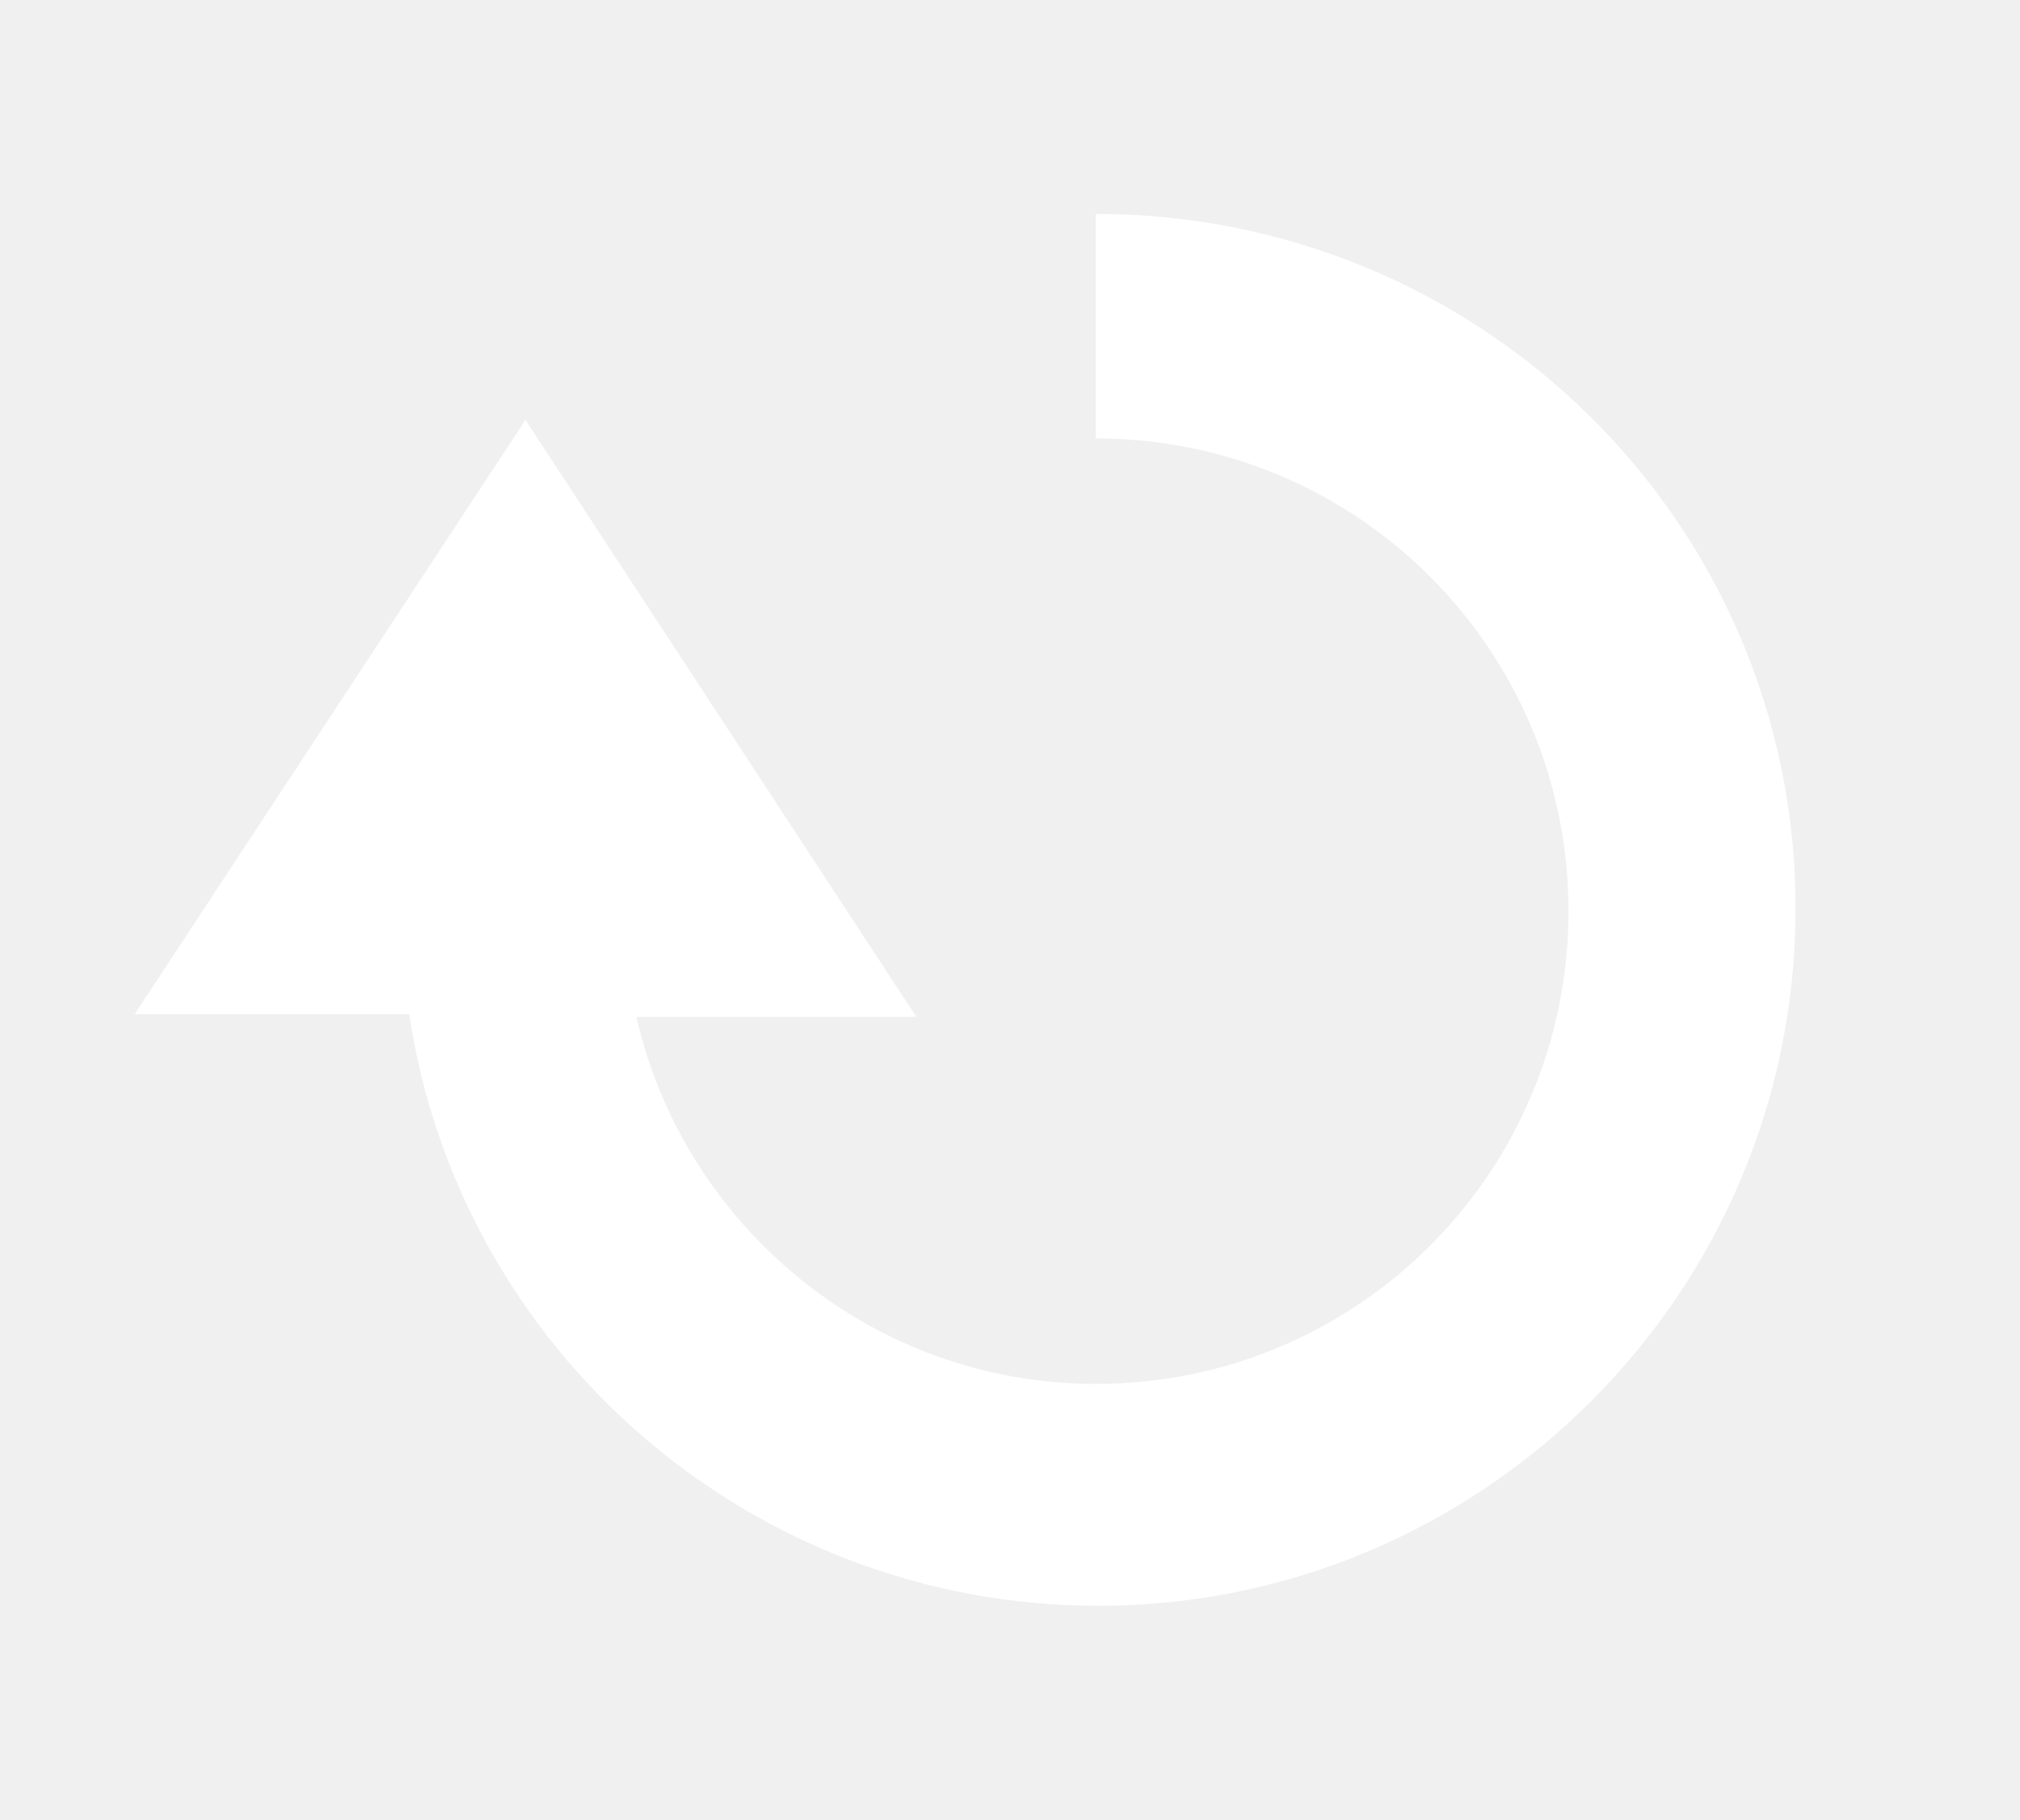
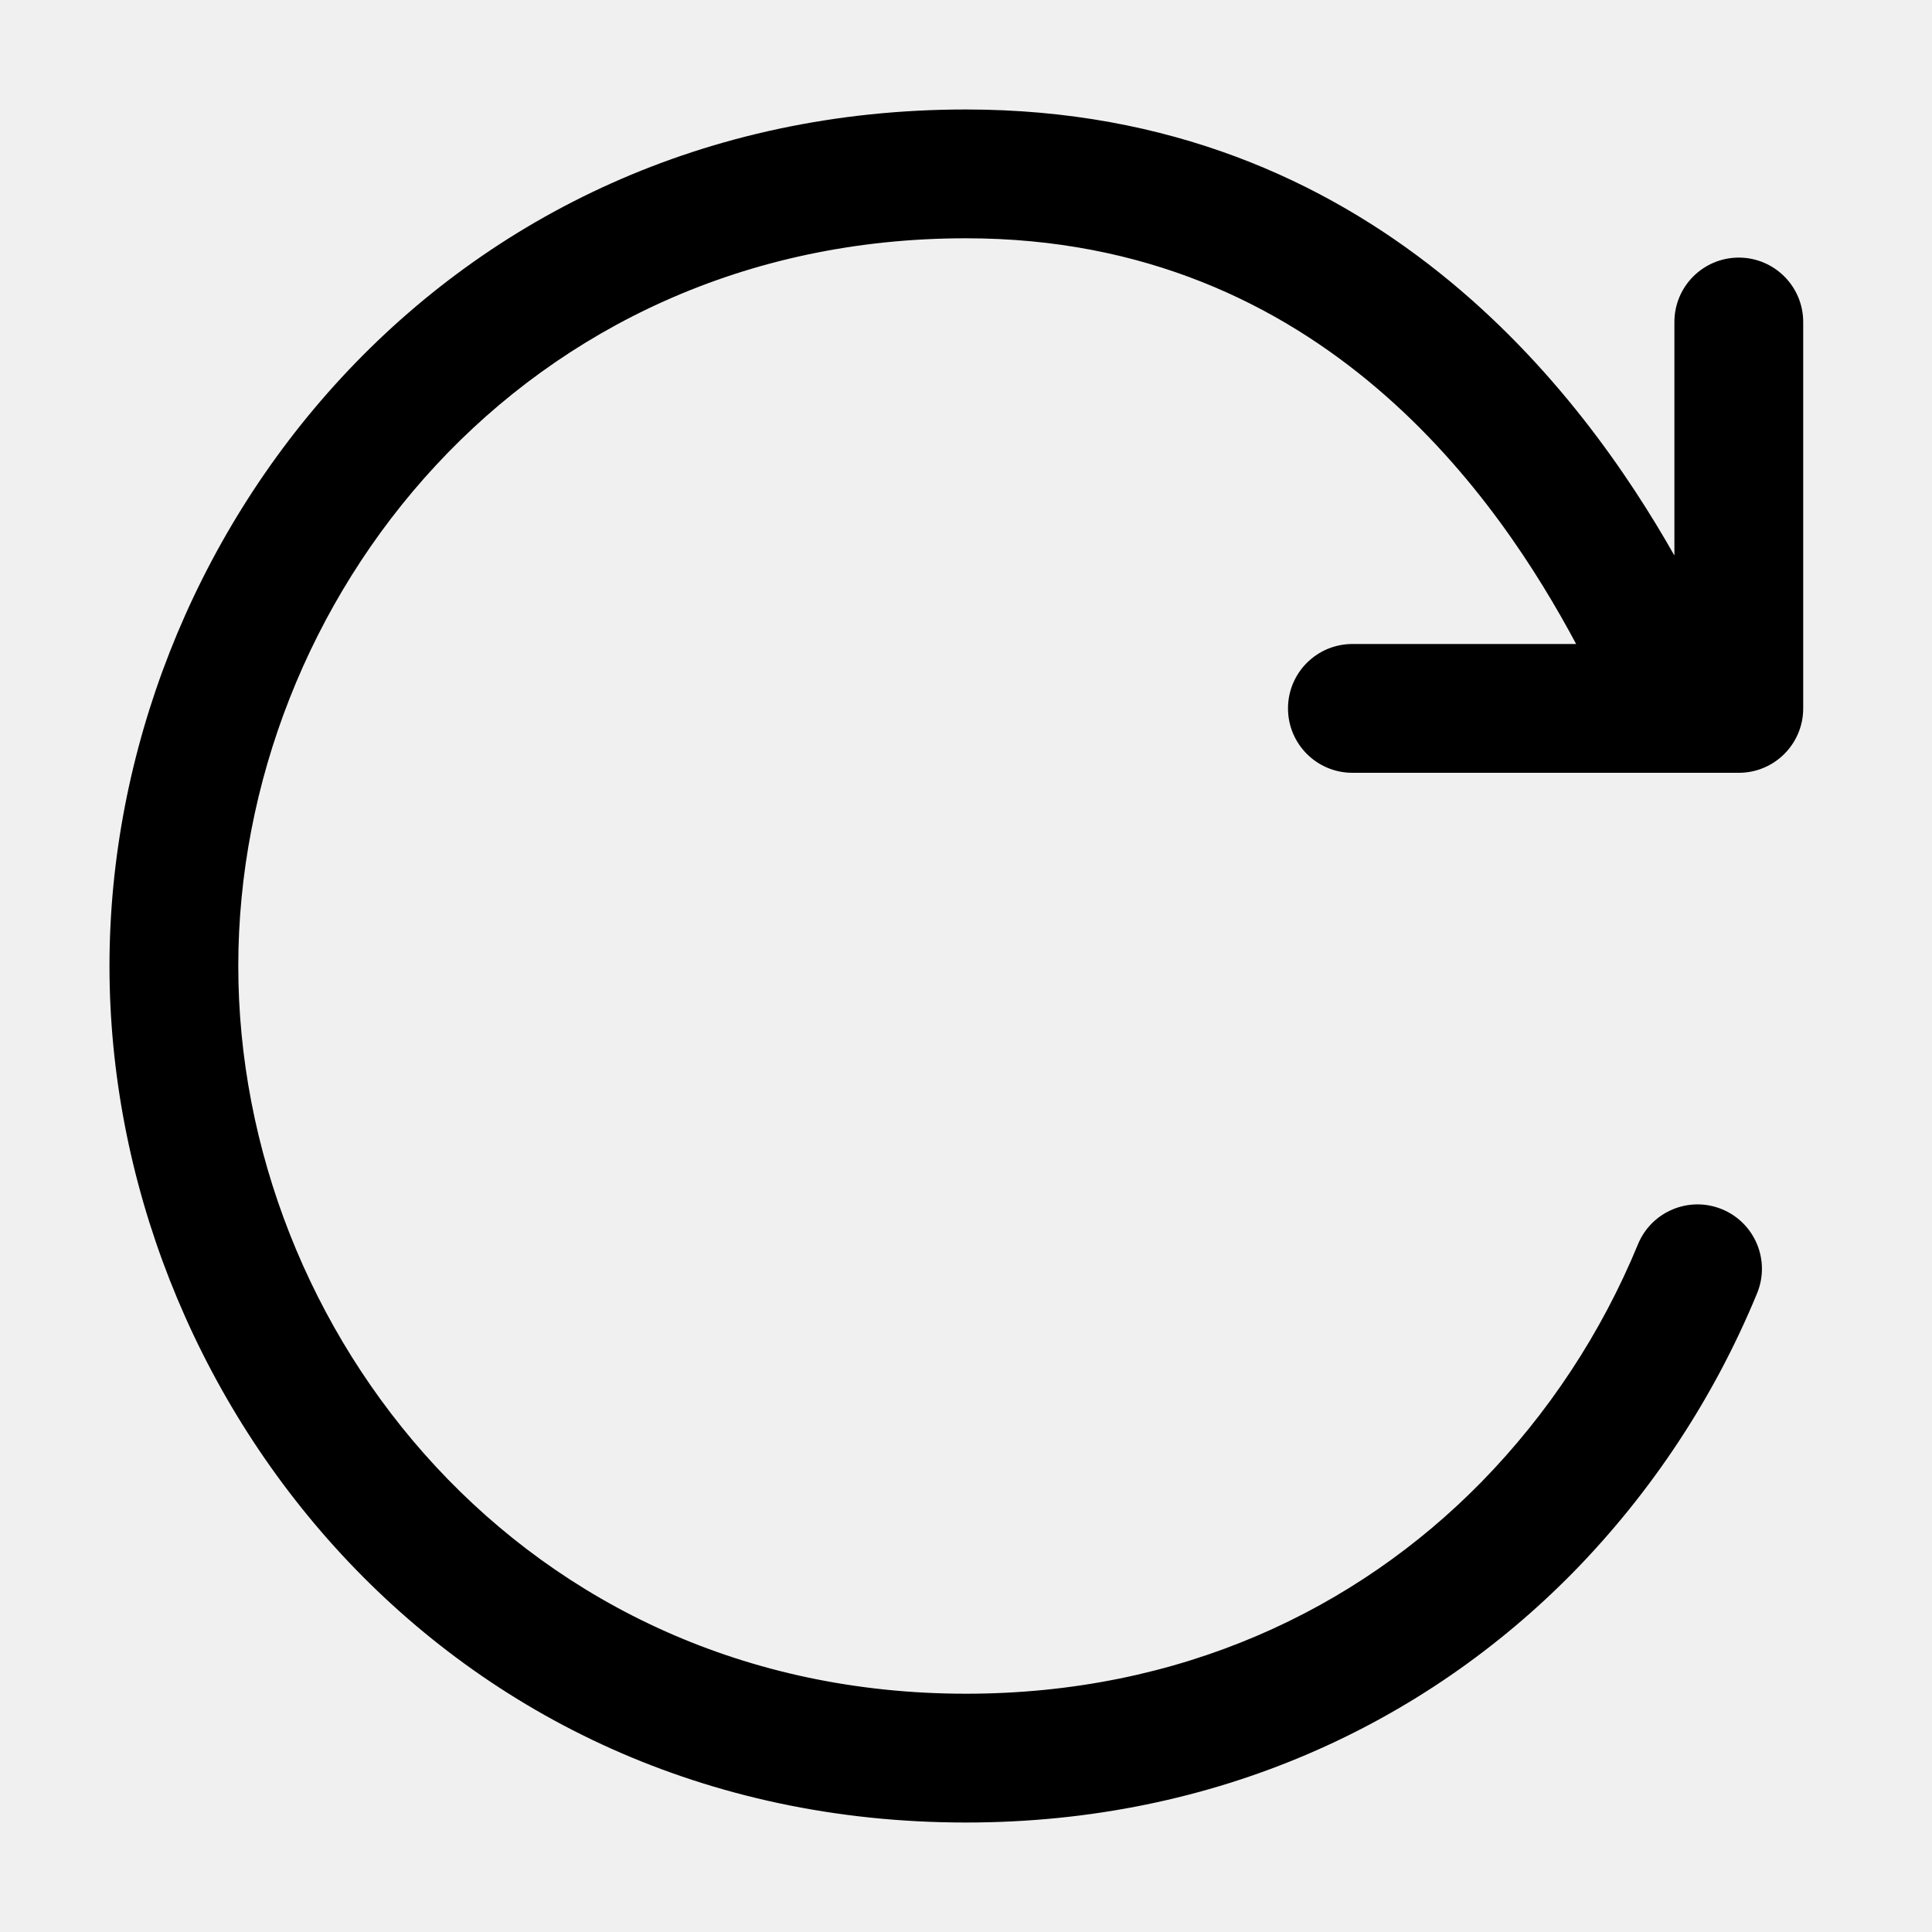
- <svg xmlns="http://www.w3.org/2000/svg" version="1.1" id="Layer_1" x="0px" y="0px" viewBox="0 0 76.5 68.9" enable-background="new 0 0 76.5 68.9" xml:space="preserve">
-   <path fill="#FFFFFF" d="M41.5,8.1v8.5c9.9,0,17.9,8,17.9,17.9s-8,17.9-17.9,17.9c-8.5,0-15.6-6-17.4-13.9h10.6L19.9,15.9L5.1,38.4  h10.4c1.9,12.7,12.9,22.4,26.1,22.4c14.5,0,26.4-11.8,26.4-26.4S56.1,8.1,41.5,8.1z" />
+ <svg xmlns="http://www.w3.org/2000/svg" width="15" height="15" viewBox="0 0 15 15" fill="none">
+   <path d="M1.85 7.5c0-2.835 2.21-5.65 5.65-5.65 2.778 0 4.152 2.056 4.737 3.15H10.5a.5.5 0 0 0 0 1h3a.5.5 0 0 0 .5-.5v-3a.5.5 0 0 0-1 0v1.813C12.296 3.071 10.666.85 7.5.85 3.437.85.85 4.185.85 7.5s2.587 6.65 6.65 6.65c1.944 0 3.562-.77 4.714-1.942a6.8 6.8 0 0 0 1.428-2.167.5.5 0 1 0-.925-.38 5.8 5.8 0 0 1-1.216 1.846c-.971.99-2.336 1.643-4.001 1.643-3.44 0-5.65-2.815-5.65-5.65" fill="currentColor" fill-rule="evenodd" clip-rule="evenodd" />
</svg>
